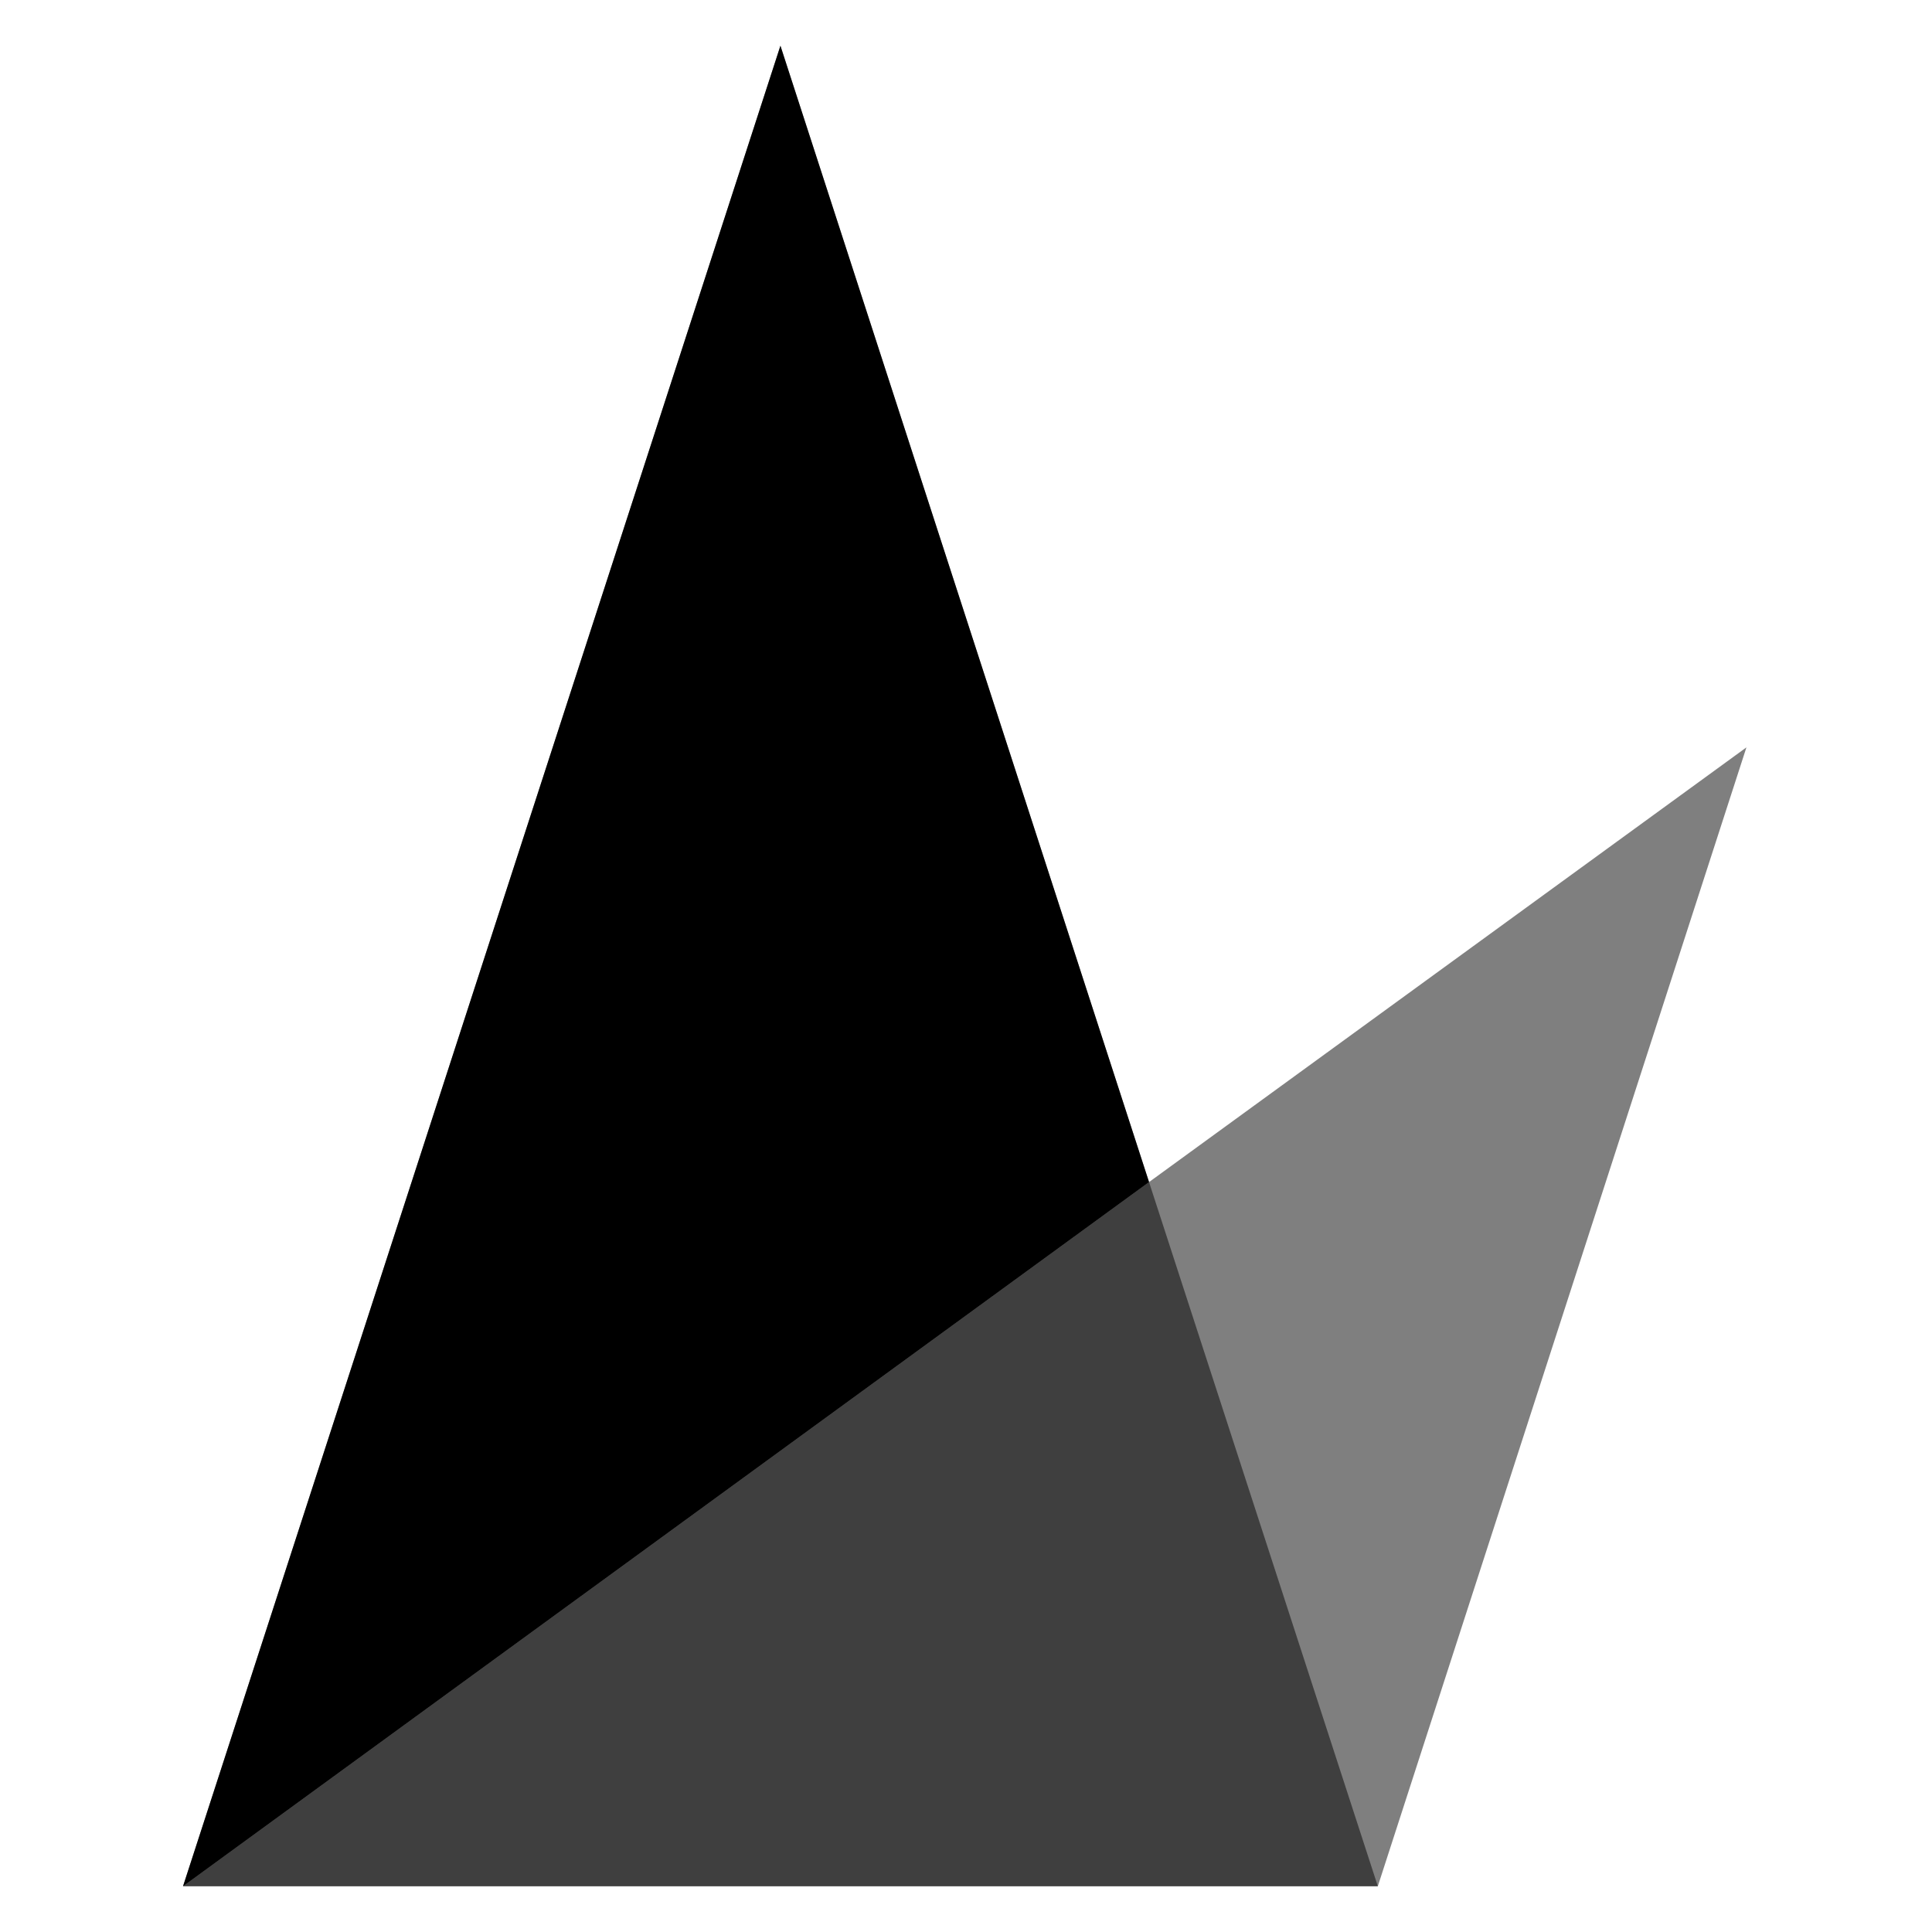
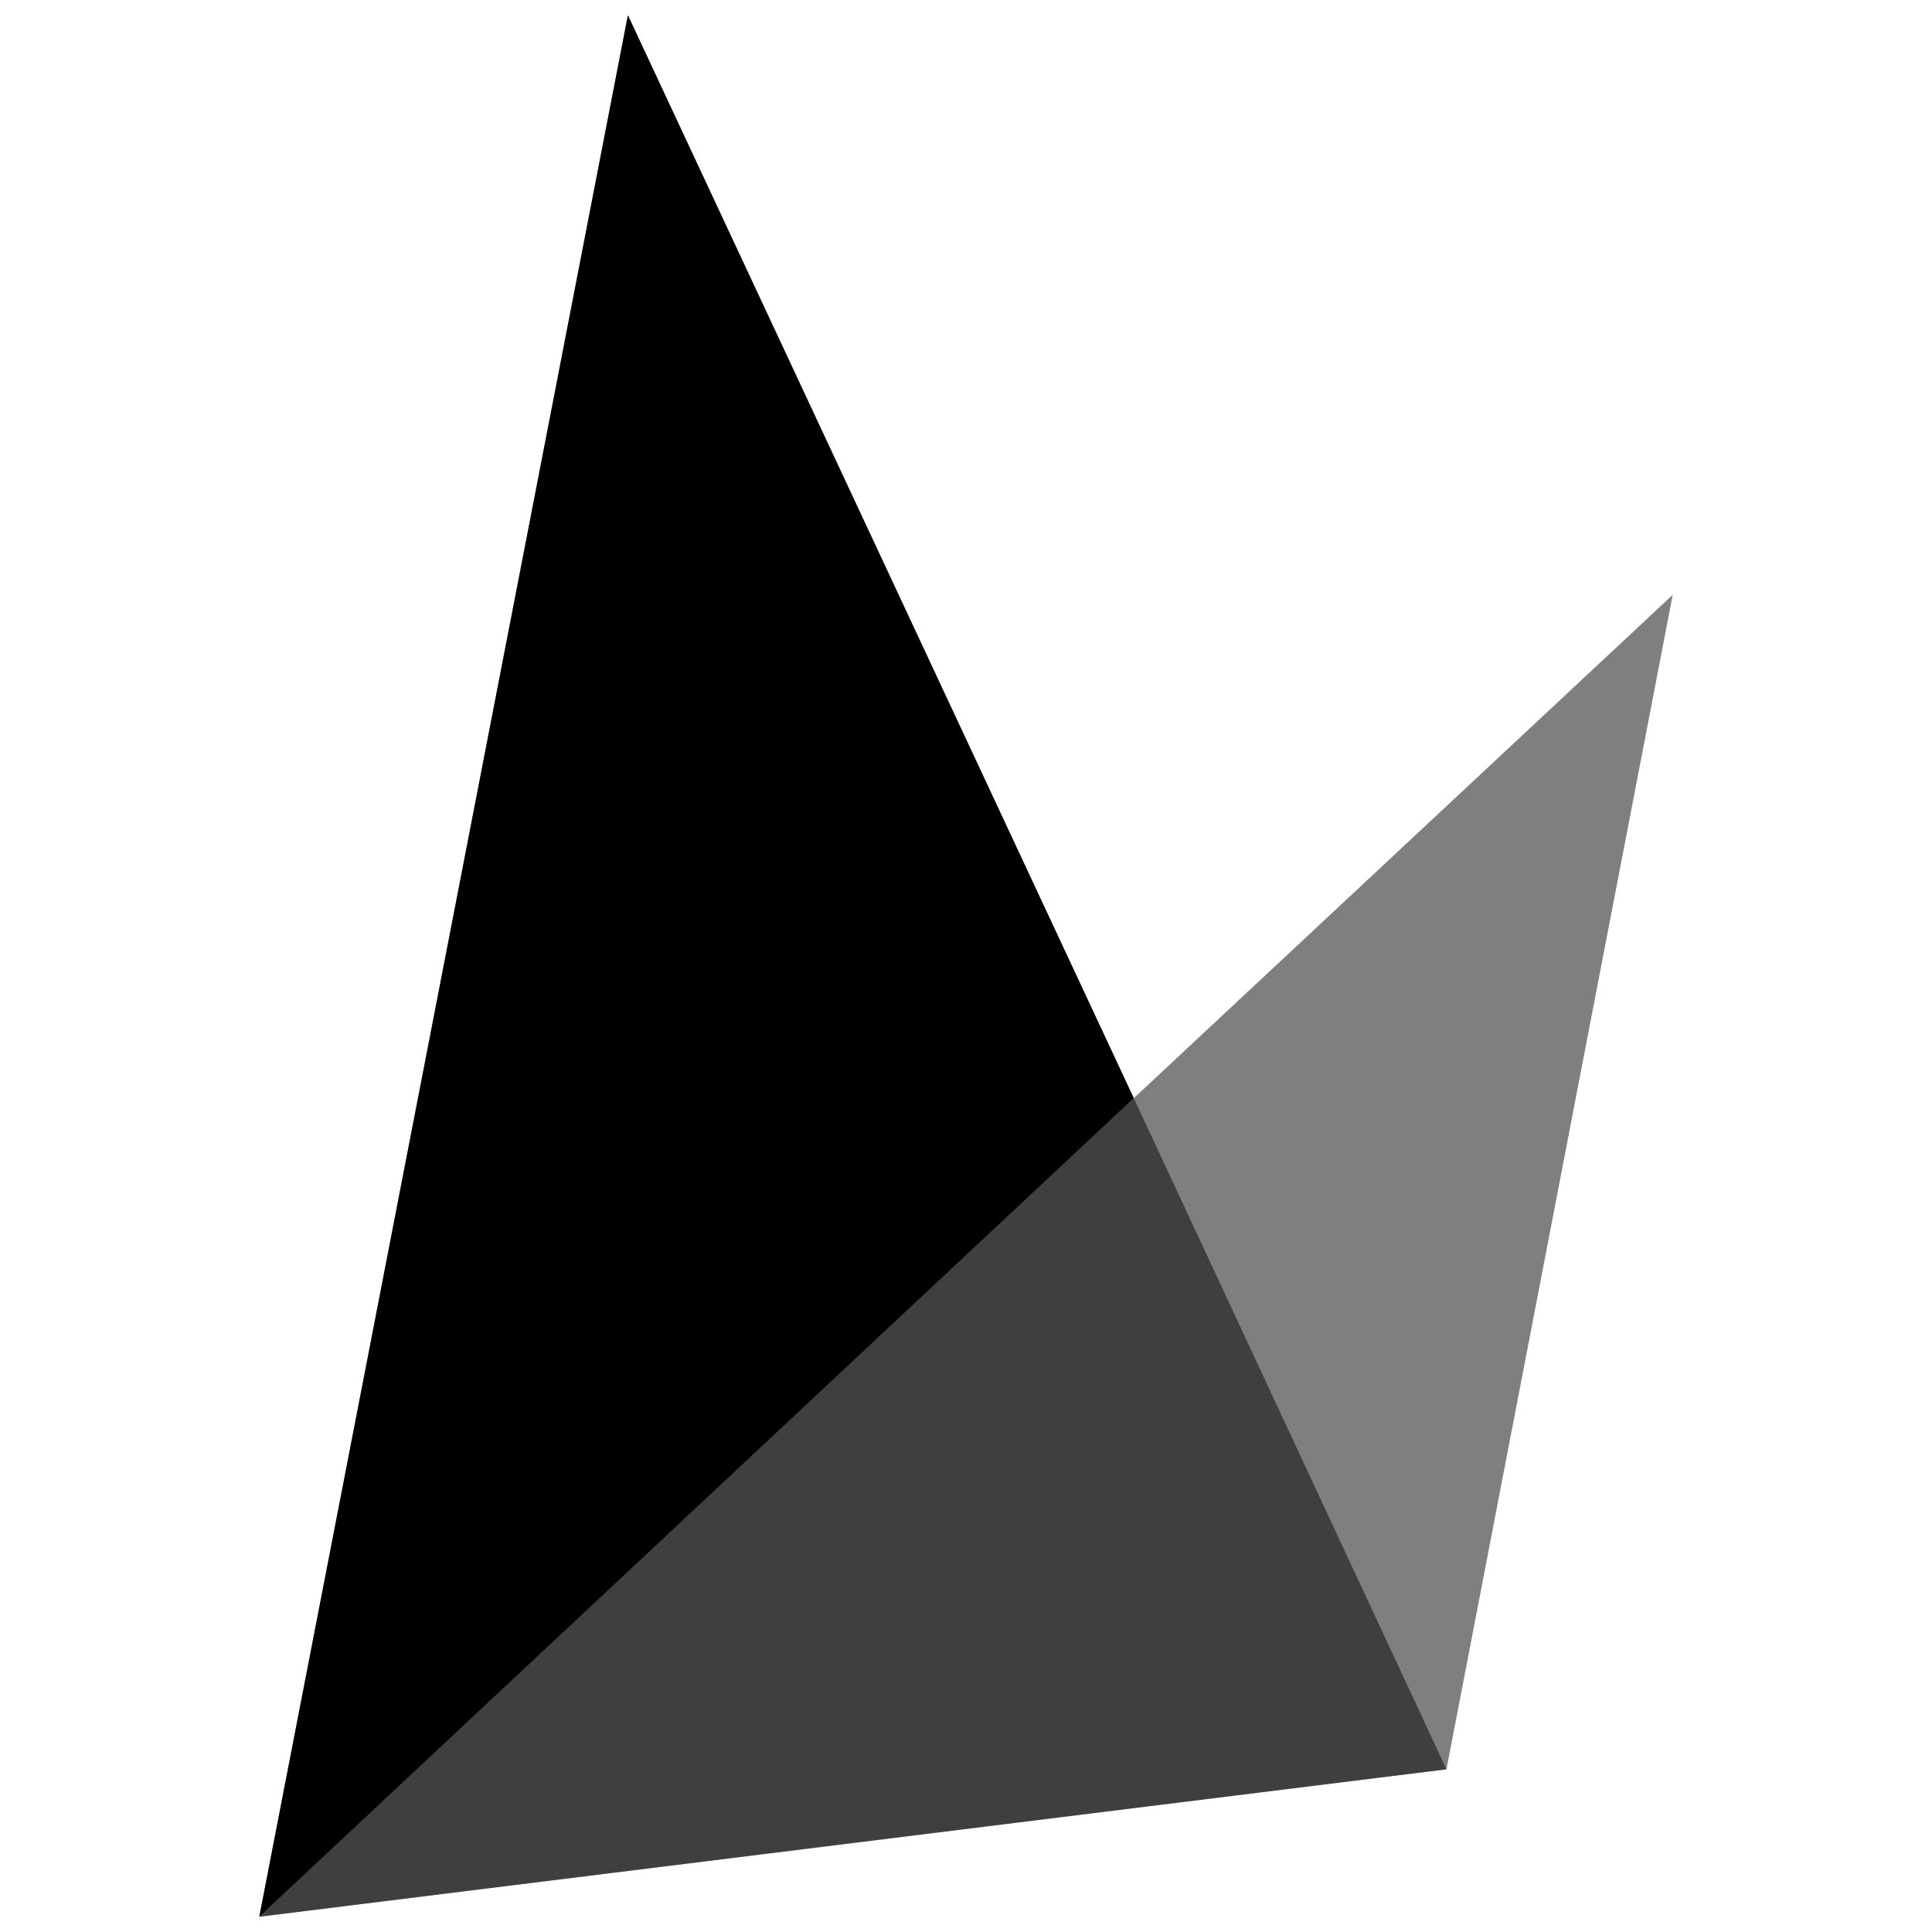
- <svg xmlns="http://www.w3.org/2000/svg" viewBox="205 130 760 760">
-   <path d="M277 872H747L892 424 657 595 512 148Z" opacity=".5" />
-   <path d="M277 872H747L657 595Z" opacity=".5" />
-   <path d="M277 872 657 595 512 148Z" />
+ <svg xmlns="http://www.w3.org/2000/svg" viewBox="231 132 760 760">
+   <path d="M333 886 800 828 889 366 677 564 478 138Z" opacity=".5" />
+   <path d="M333 886 800 828 677 564Z" opacity=".5" />
+   <path d="M333 886 677 564 478 138Z" />
</svg>
